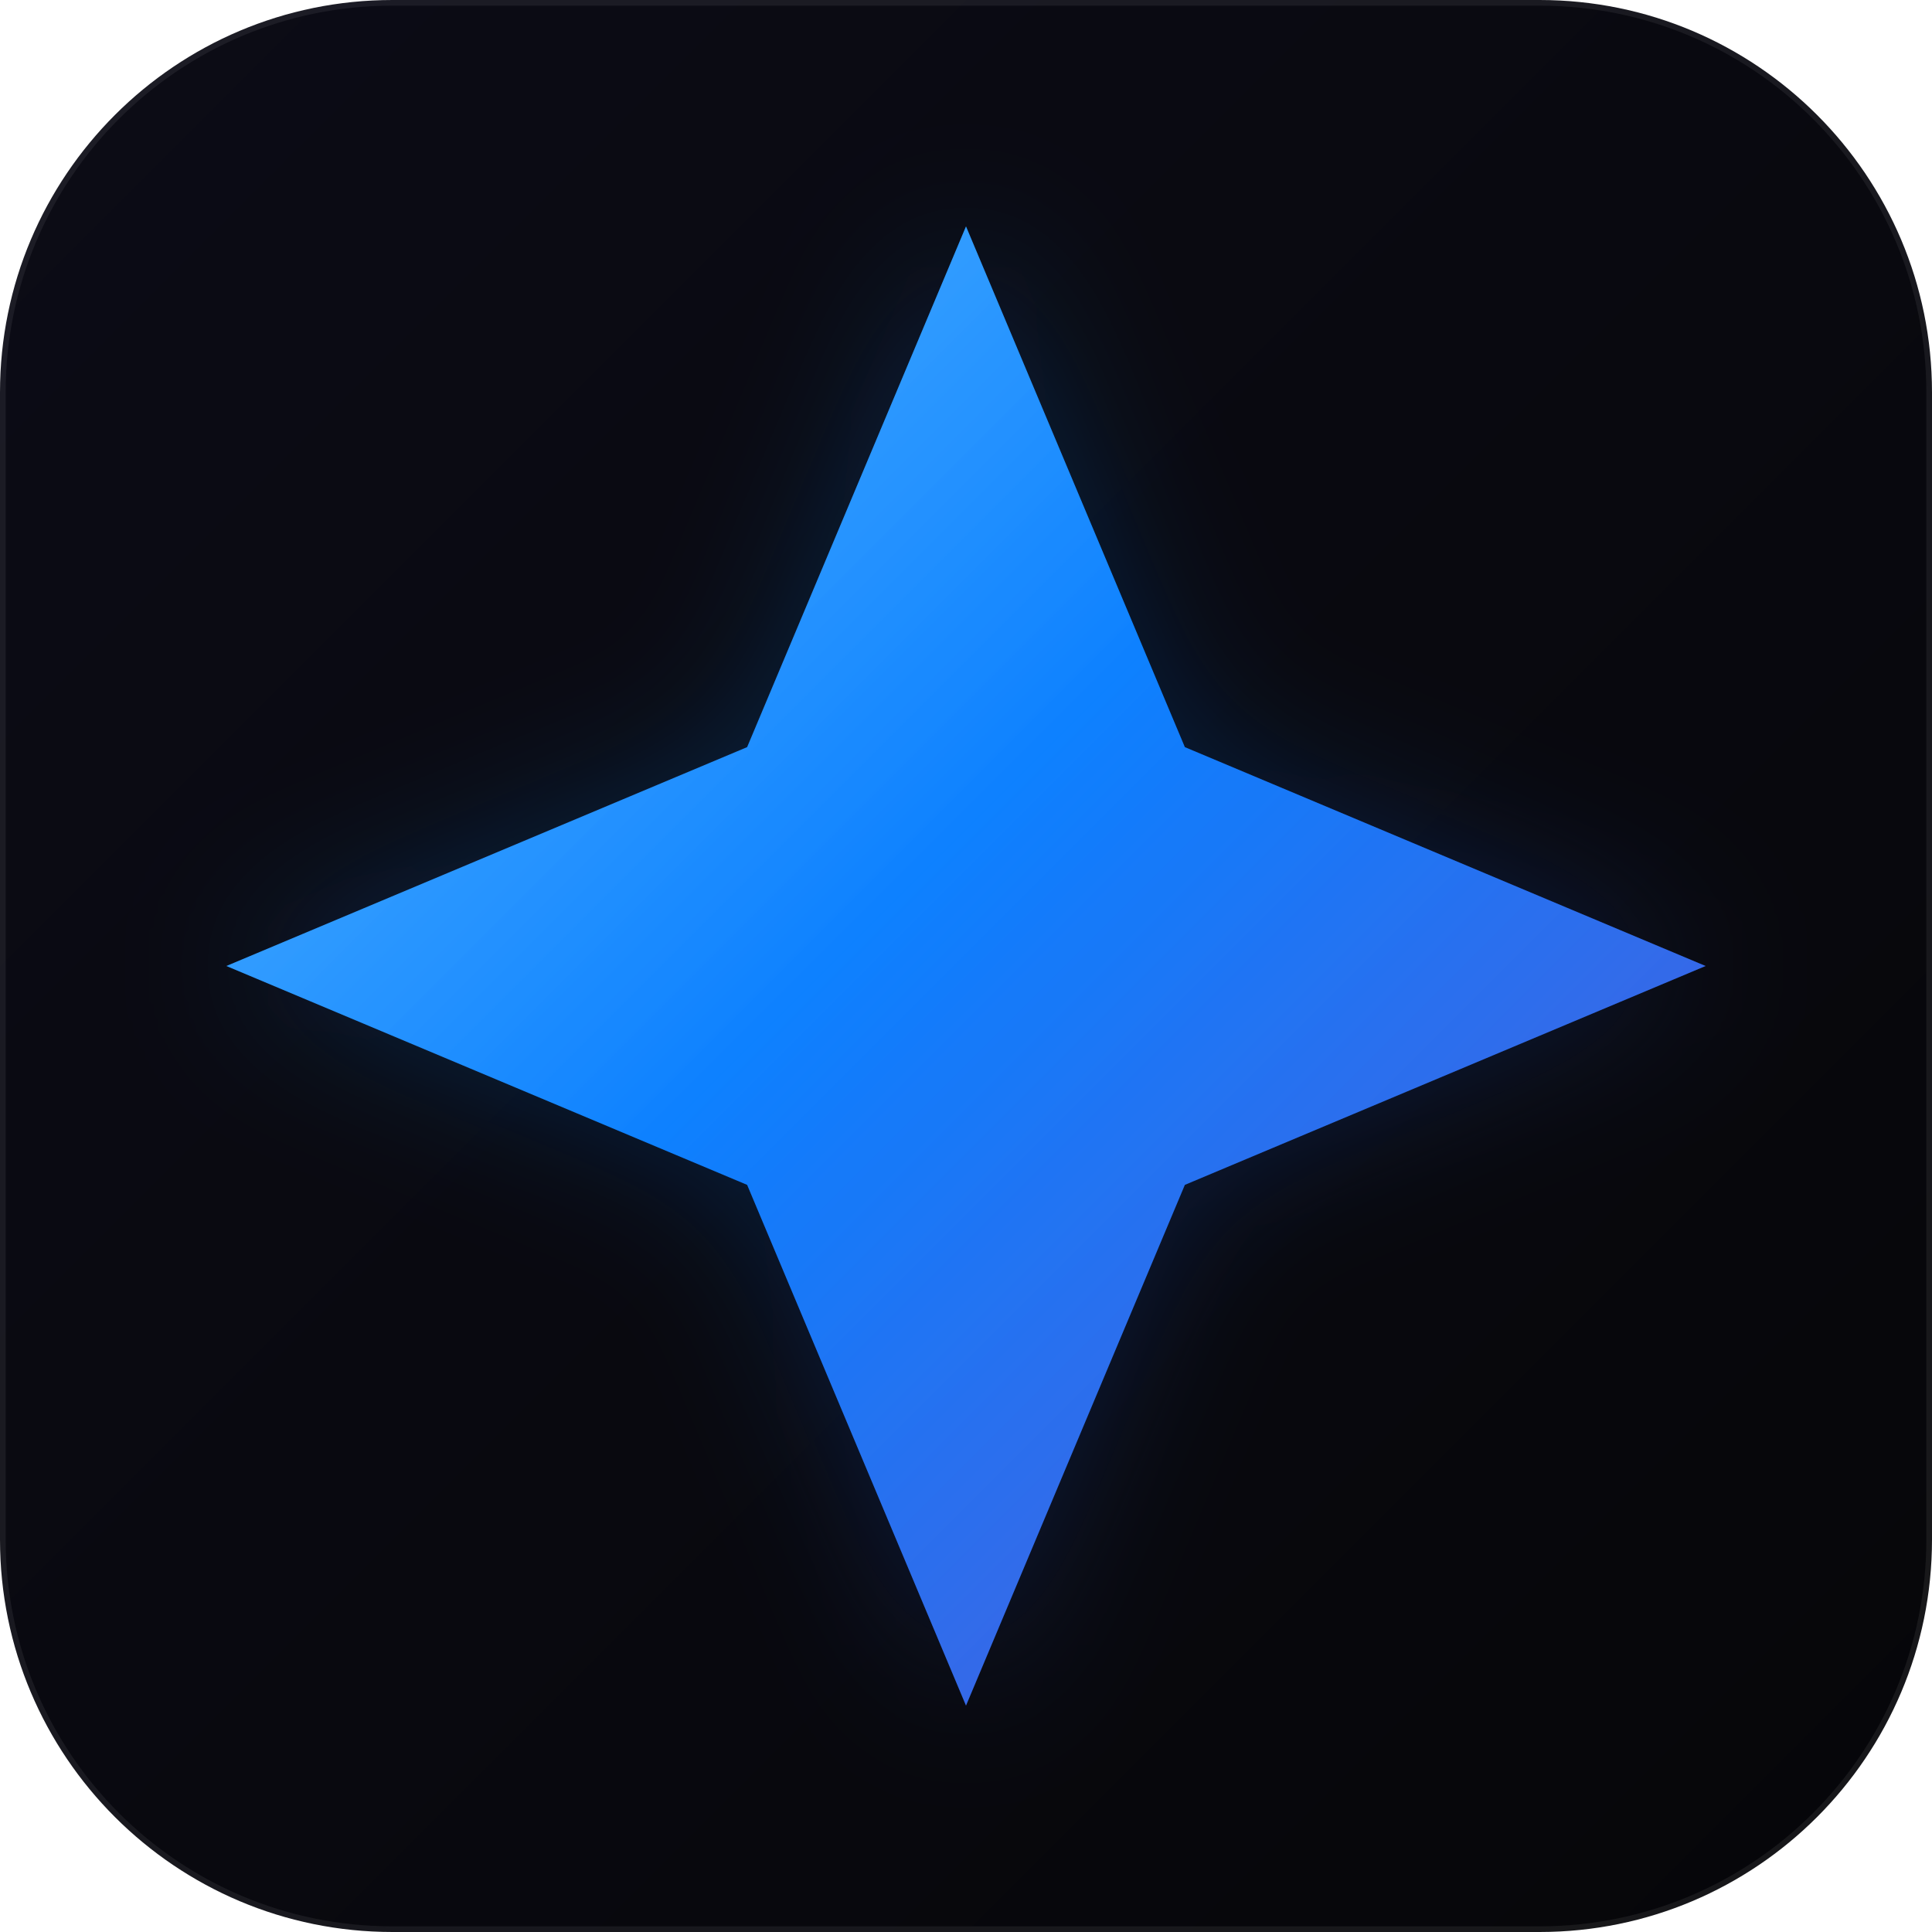
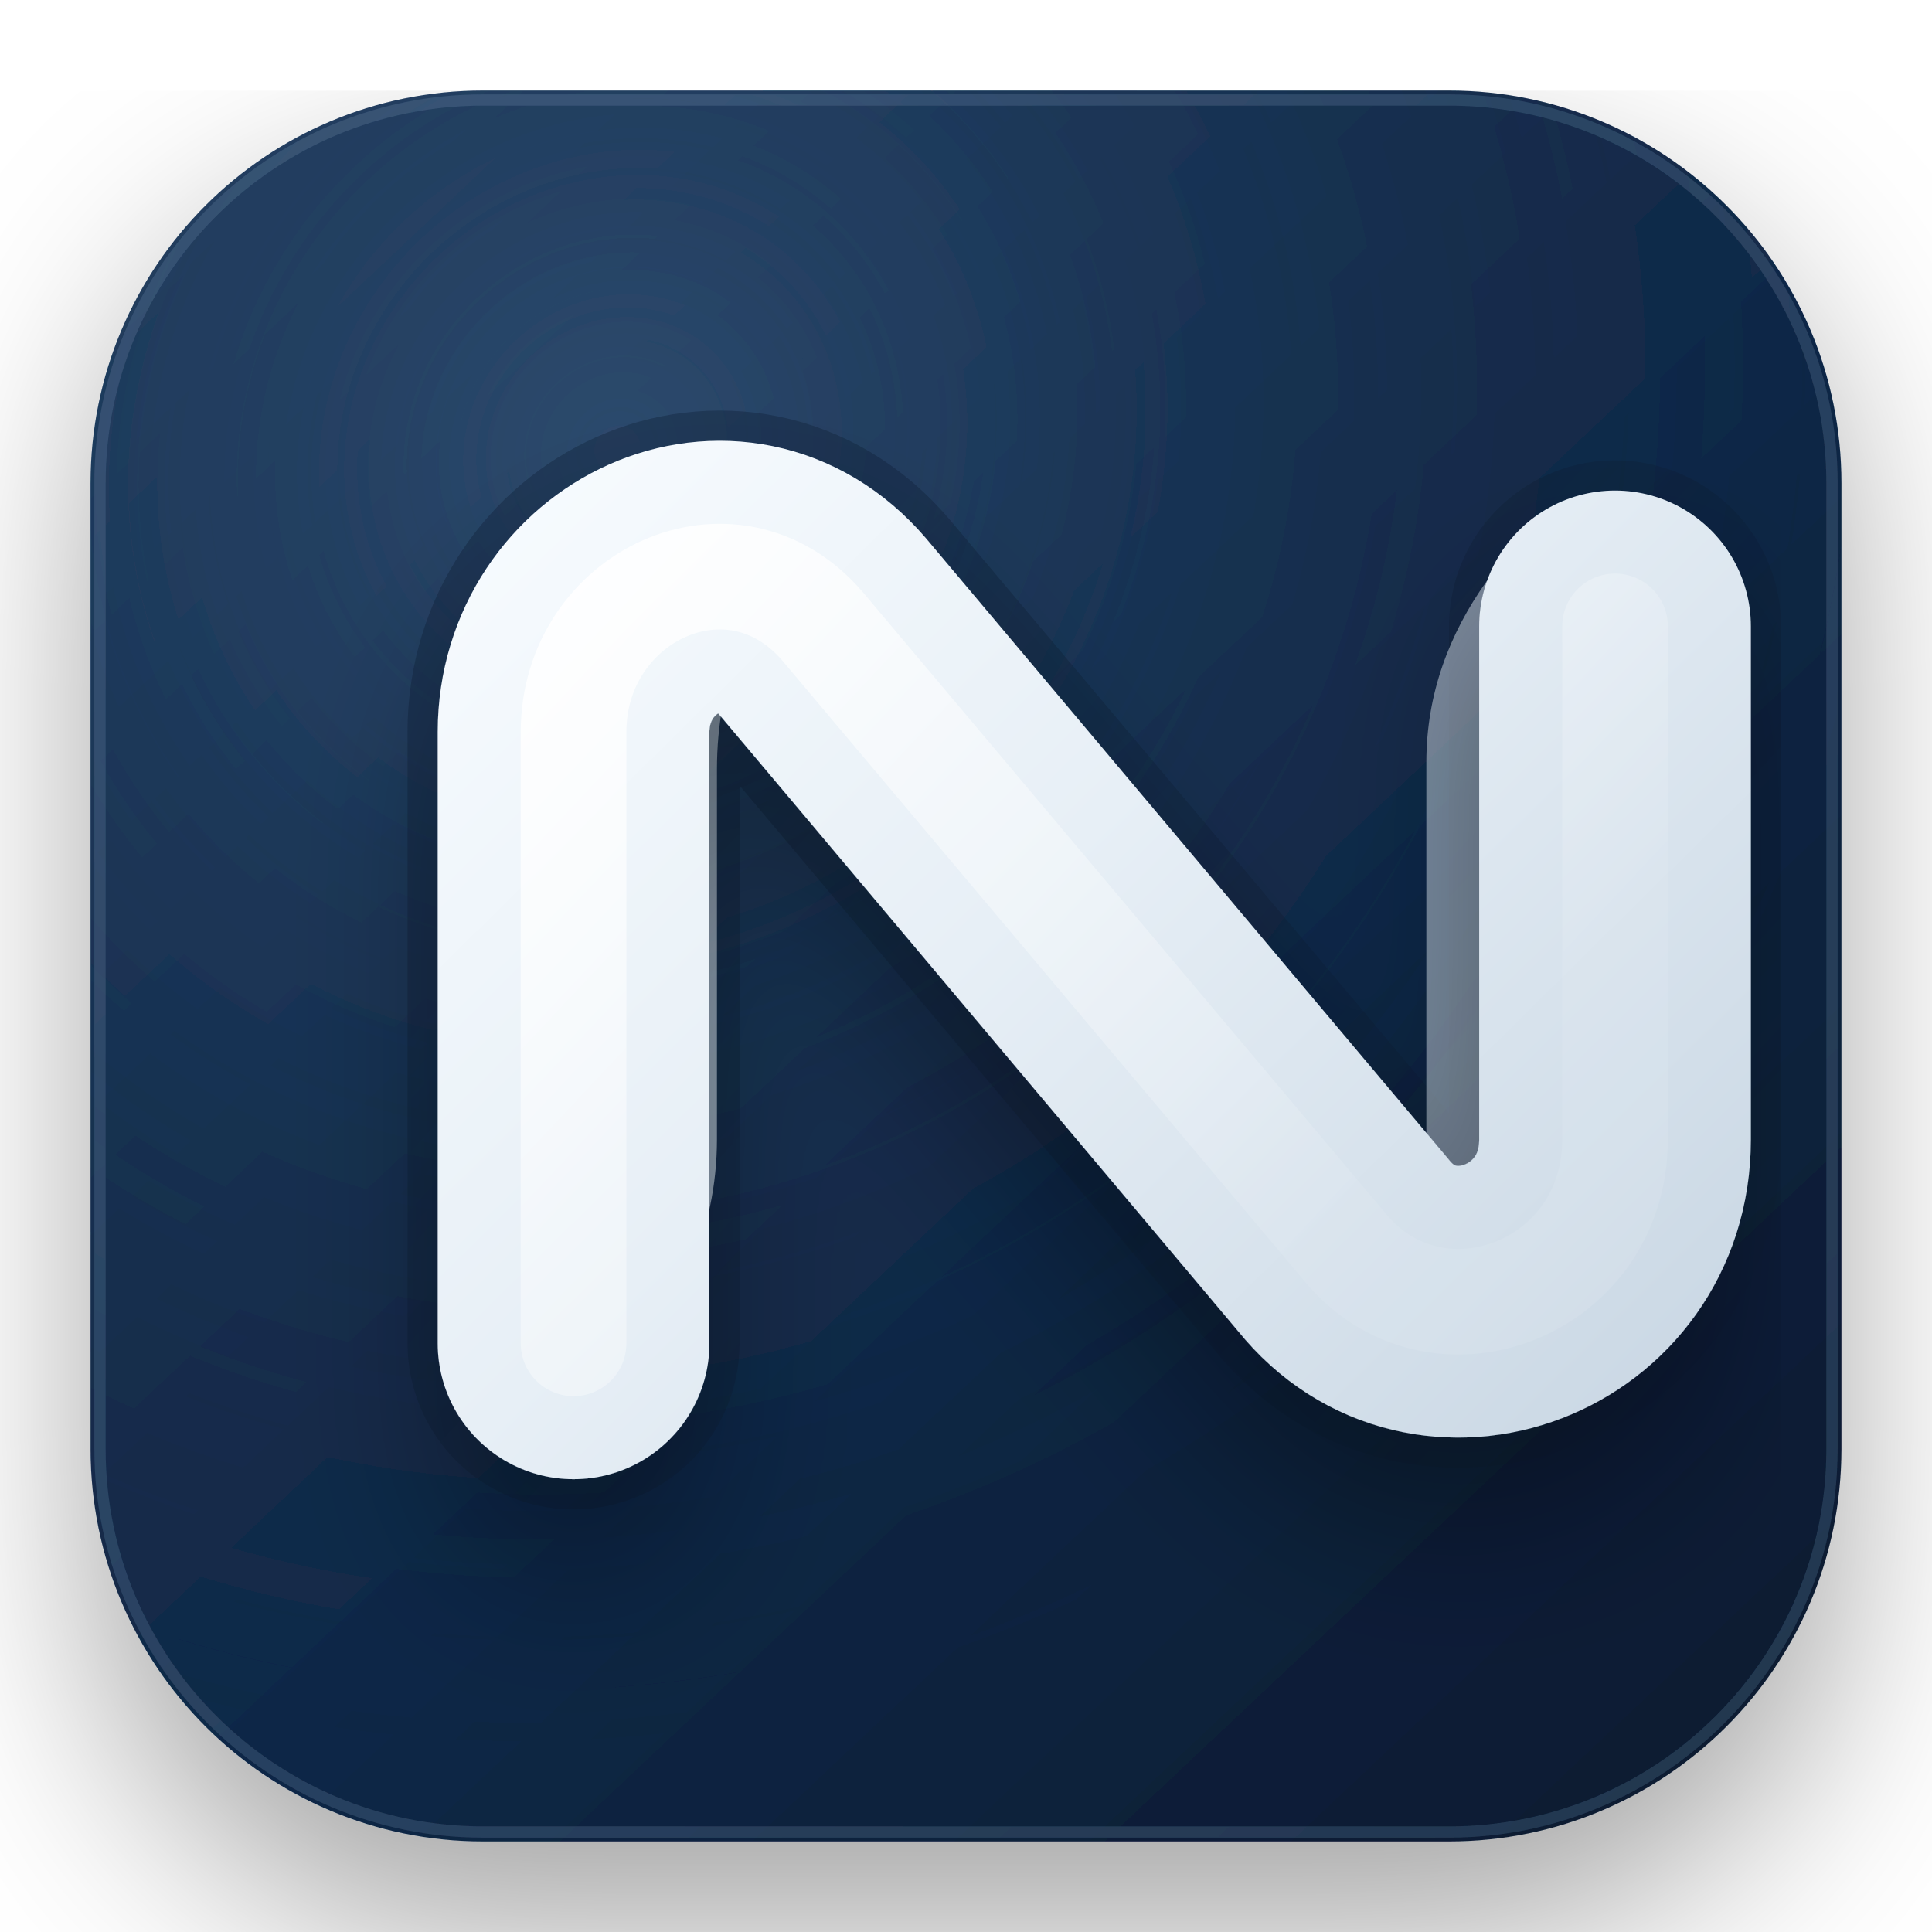
<svg xmlns="http://www.w3.org/2000/svg" width="256" height="256" viewBox="0 0 256 256" fill="none">
  <defs>
-     <linearGradient id="sparkGrad" x1="32" y1="32" x2="224" y2="224" gradientUnits="userSpaceOnUse">
-       <stop offset="0%" stop-color="#34AAFF" />
-       <stop offset="45%" stop-color="#007AFF" />
-       <stop offset="100%" stop-color="#5856D6" />
+     <linearGradient id="panel-bg" x1="28" y1="24" x2="224" y2="232" gradientUnits="userSpaceOnUse">
+       <stop offset="0" stop-color="#1A3454" />
+       <stop offset="0.55" stop-color="#102847" />
+       <stop offset="1" stop-color="#091B32" />
    </linearGradient>
-     <linearGradient id="bgGrad" x1="0" y1="0" x2="256" y2="256" gradientUnits="userSpaceOnUse">
-       <stop offset="0%" stop-color="#0C0C16" />
-       <stop offset="100%" stop-color="#060609" />
+     <radialGradient id="panel-glow" cx="0" cy="0" r="1" gradientUnits="userSpaceOnUse" gradientTransform="translate(82 60) rotate(42.5) scale(168 184)">
+       <stop offset="0" stop-color="#5A7FA9" stop-opacity="0.34" />
+       <stop offset="0.42" stop-color="#456B94" stop-opacity="0.12" />
+       <stop offset="1" stop-color="#091B32" stop-opacity="0" />
+     </radialGradient>
+     <linearGradient id="ribbon-fill" x1="66" y1="54" x2="214" y2="204" gradientUnits="userSpaceOnUse">
+       <stop offset="0" stop-color="#F8FCFF" />
+       <stop offset="0.45" stop-color="#E7EFF6" />
+       <stop offset="1" stop-color="#C8D6E3" />
    </linearGradient>
-     <linearGradient id="specular" x1="0" y1="0" x2="1" y2="1" gradientUnits="objectBoundingBox">
-       <stop offset="0%" stop-color="white" stop-opacity="0.18" />
-       <stop offset="50%" stop-color="white" stop-opacity="0.04" />
-       <stop offset="100%" stop-color="white" stop-opacity="0" />
+     <linearGradient id="ribbon-highlight" x1="76" y1="72" x2="174" y2="164" gradientUnits="userSpaceOnUse">
+       <stop offset="0" stop-color="#FFFFFF" stop-opacity="0.92" />
+       <stop offset="0.45" stop-color="#FFFFFF" stop-opacity="0.42" />
+       <stop offset="1" stop-color="#FFFFFF" stop-opacity="0.08" />
    </linearGradient>
-     <filter id="glow" x="-30%" y="-30%" width="160%" height="160%">
-       <feGaussianBlur in="SourceGraphic" stdDeviation="10" result="blur" />
-       <feComposite in="SourceGraphic" in2="blur" operator="over" />
+     <linearGradient id="ribbon-shadow-fill" x1="92" y1="95" x2="207" y2="201" gradientUnits="userSpaceOnUse">
+       <stop offset="0" stop-color="#0D1E34" stop-opacity="0.44" />
+       <stop offset="1" stop-color="#061120" stop-opacity="0.08" />
+     </linearGradient>
+     <filter id="panel-shadow" x="0" y="0" width="256" height="256" filterUnits="userSpaceOnUse" color-interpolation-filters="sRGB">
+       <feDropShadow dx="0" dy="12" stdDeviation="14" flood-color="#020712" flood-opacity="0.36" />
+     </filter>
+     <filter id="ribbon-shadow" x="36" y="38" width="200" height="200" filterUnits="userSpaceOnUse" color-interpolation-filters="sRGB">
+       <feDropShadow dx="0" dy="14" stdDeviation="10" flood-color="#020712" flood-opacity="0.30" />
    </filter>
  </defs>
-   <rect width="256" height="256" rx="52" fill="url(#bgGrad)" />
-   <rect width="256" height="256" rx="52" fill="none" stroke="rgba(255,255,255,0.07)" stroke-width="1.5" />
-   <path d="M128 30 L157 99 L226 128 L157 157 L128 226 L99 157 L30 128 L99 99 Z" fill="url(#sparkGrad)" opacity="0.20" filter="url(#glow)" />
-   <path d="M128 30 L157 99 L226 128 L157 157 L128 226 L99 157 L30 128 L99 99 Z" fill="url(#sparkGrad)" />
-   <path d="M128 30 L157 99 L226 128 L157 157 L128 226 L99 157 L30 128 L99 99 Z" fill="url(#specular)" />
+   <g filter="url(#panel-shadow)">
+     <rect x="12" y="12" width="232" height="232" rx="52" fill="url(#panel-bg)" />
+     <rect x="12" y="12" width="232" height="232" rx="52" fill="url(#panel-glow)" />
+     <rect x="13.25" y="13.25" width="229.5" height="229.5" rx="50.75" stroke="#7F9DBE" stroke-opacity="0.22" stroke-width="1.5" />
+   </g>
+   <path d="M76 178V97C76 79 97 69 109 83L178 165C190 180 214 171 214 151V83" fill="none" stroke="url(#ribbon-shadow-fill)" stroke-width="44" stroke-linecap="round" stroke-linejoin="round" opacity="0.85" />
+   <path d="M72 114C72 89 89 72 109 72C99 80 95 90 95 102V151C95 163 90 174 82 183C75 176 72 166 72 156V114Z" fill="#DDE8F1" fill-opacity="0.58" />
+   <path d="M197 77C208 83 214 94 214 107V154C214 165 208 174 198 180C192 174 189 166 189 156V101C189 92 192 84 197 77Z" fill="#D7E3ED" fill-opacity="0.52" />
+   <g filter="url(#ribbon-shadow)">
+     <path d="M76 178V97C76 79 97 69 109 83L178 165C190 180 214 171 214 151V83" fill="none" stroke="url(#ribbon-fill)" stroke-width="36" stroke-linecap="round" stroke-linejoin="round" />
+     <path d="M76 178V97C76 79 97 69 109 83L178 165C190 180 214 171 214 151V83" fill="none" stroke="url(#ribbon-highlight)" stroke-width="14" stroke-linecap="round" stroke-linejoin="round" />
+   </g>
</svg>
